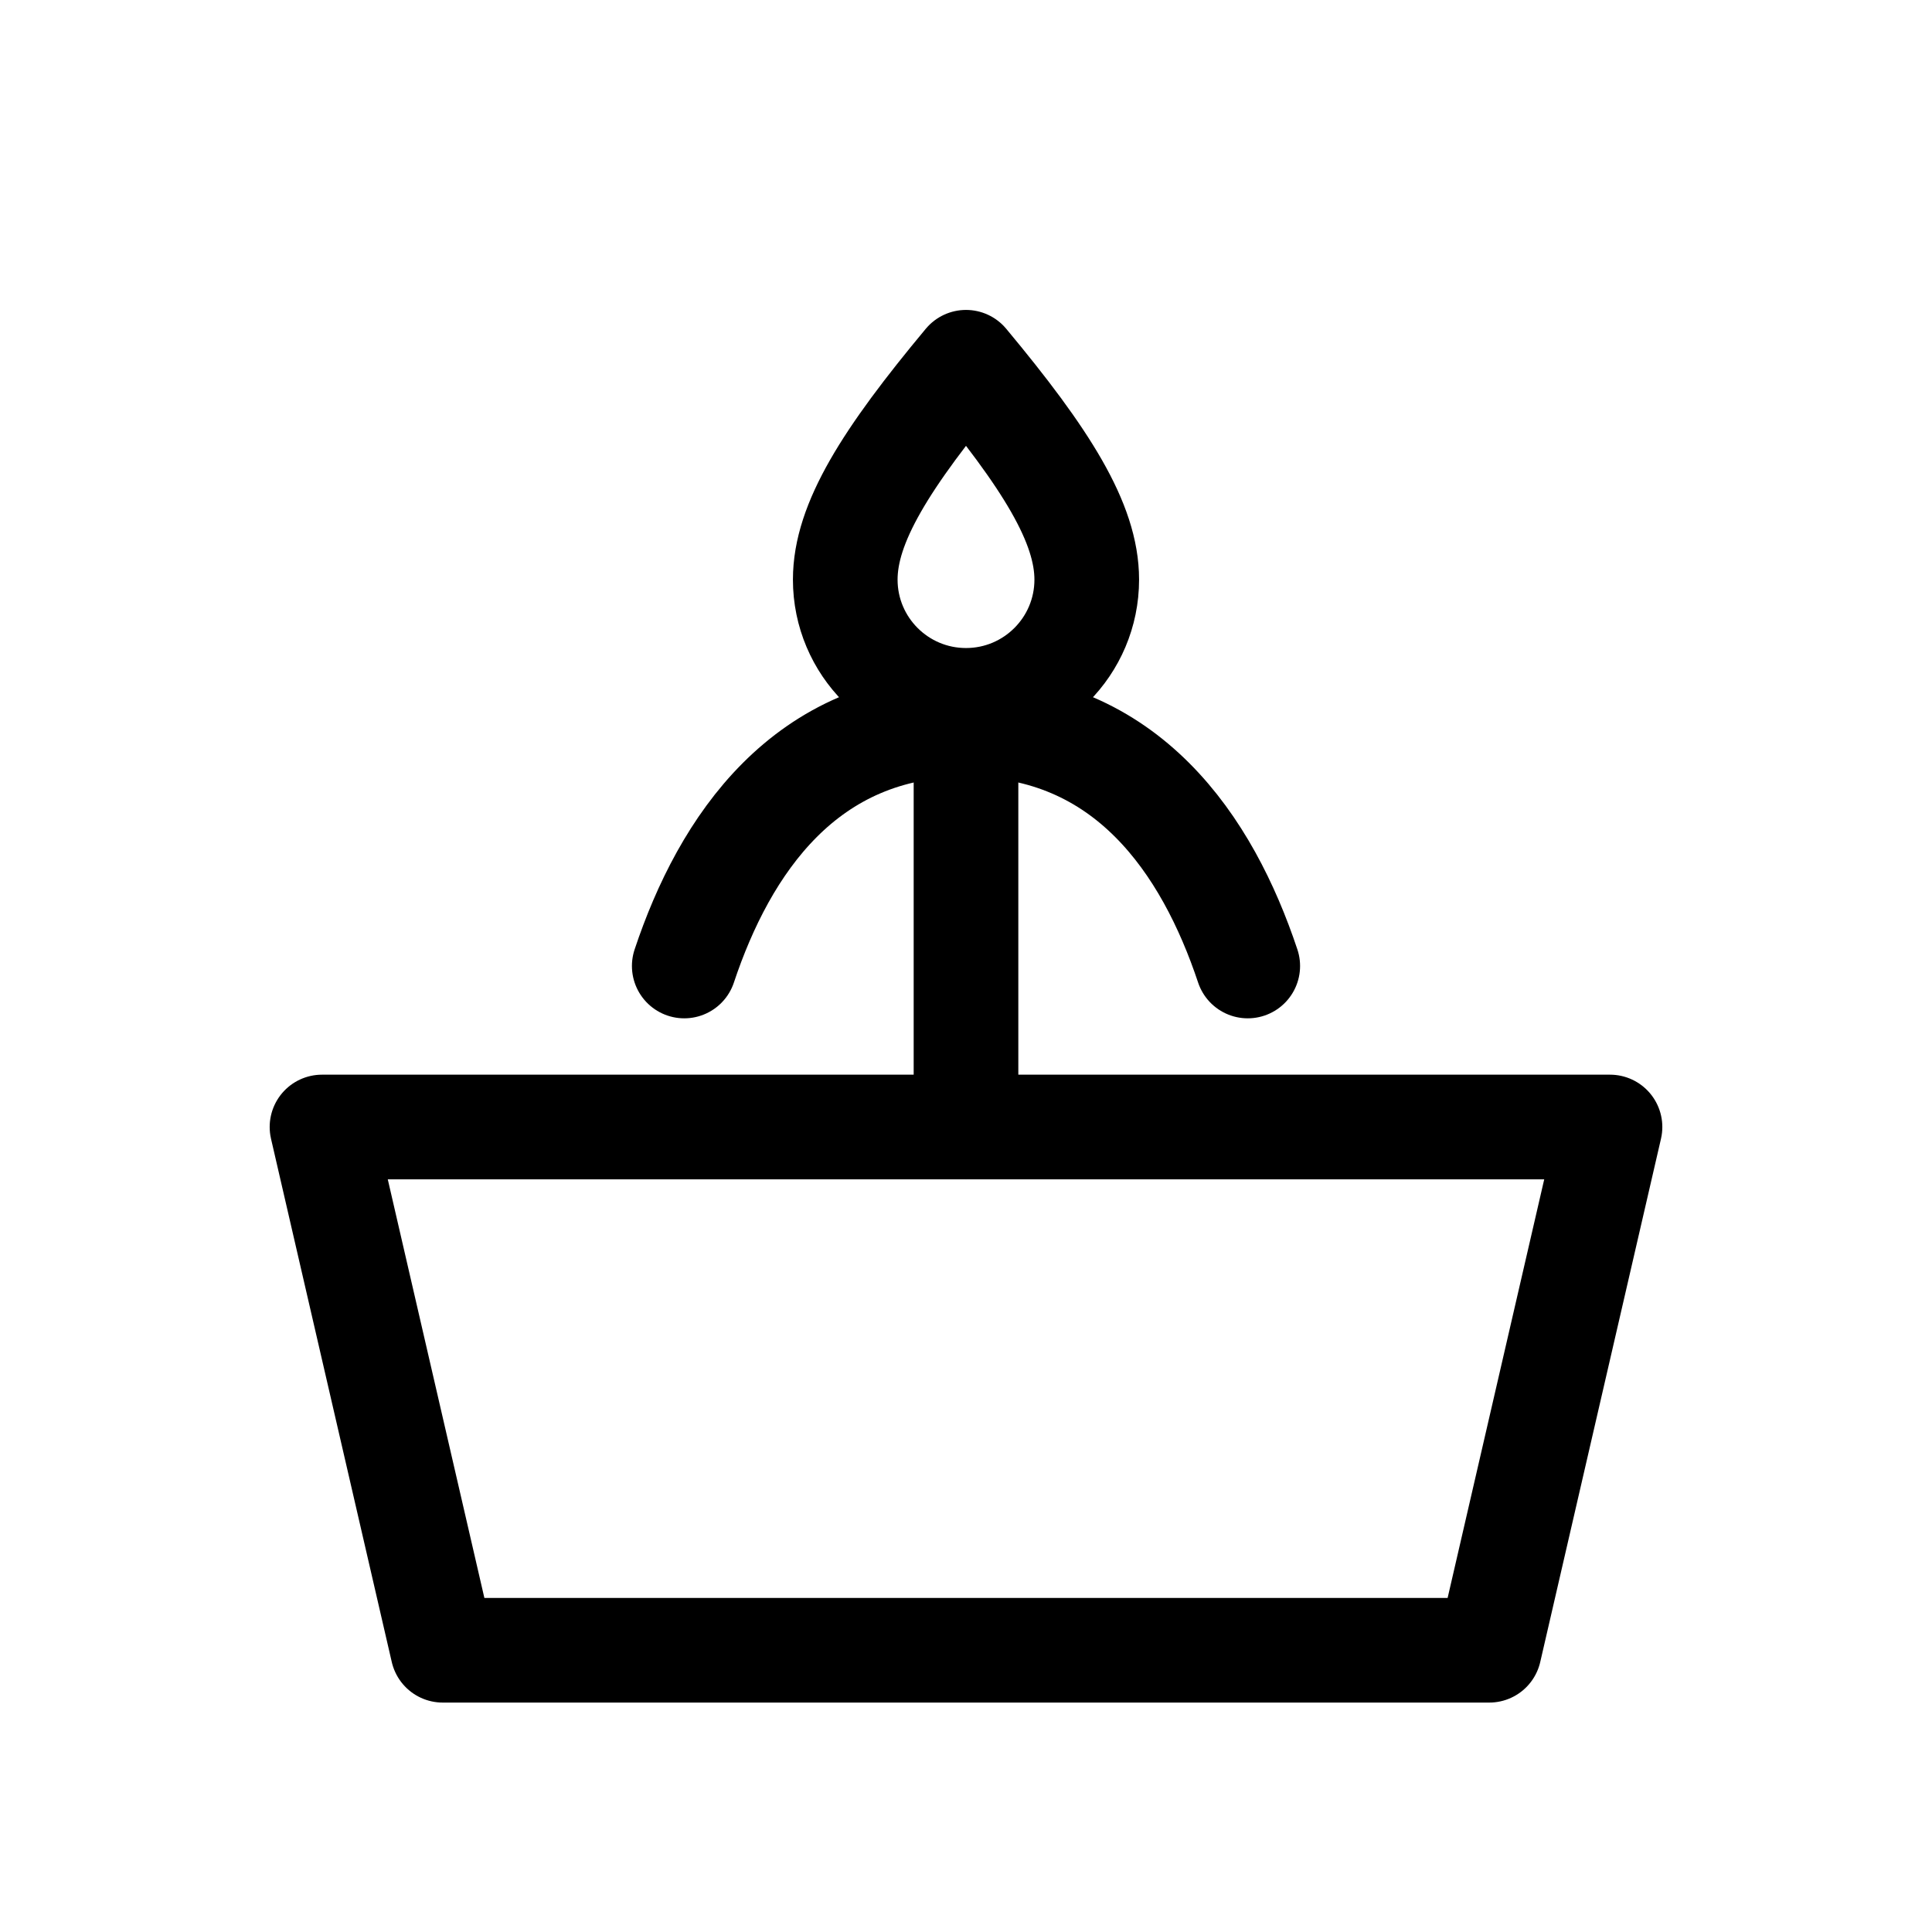
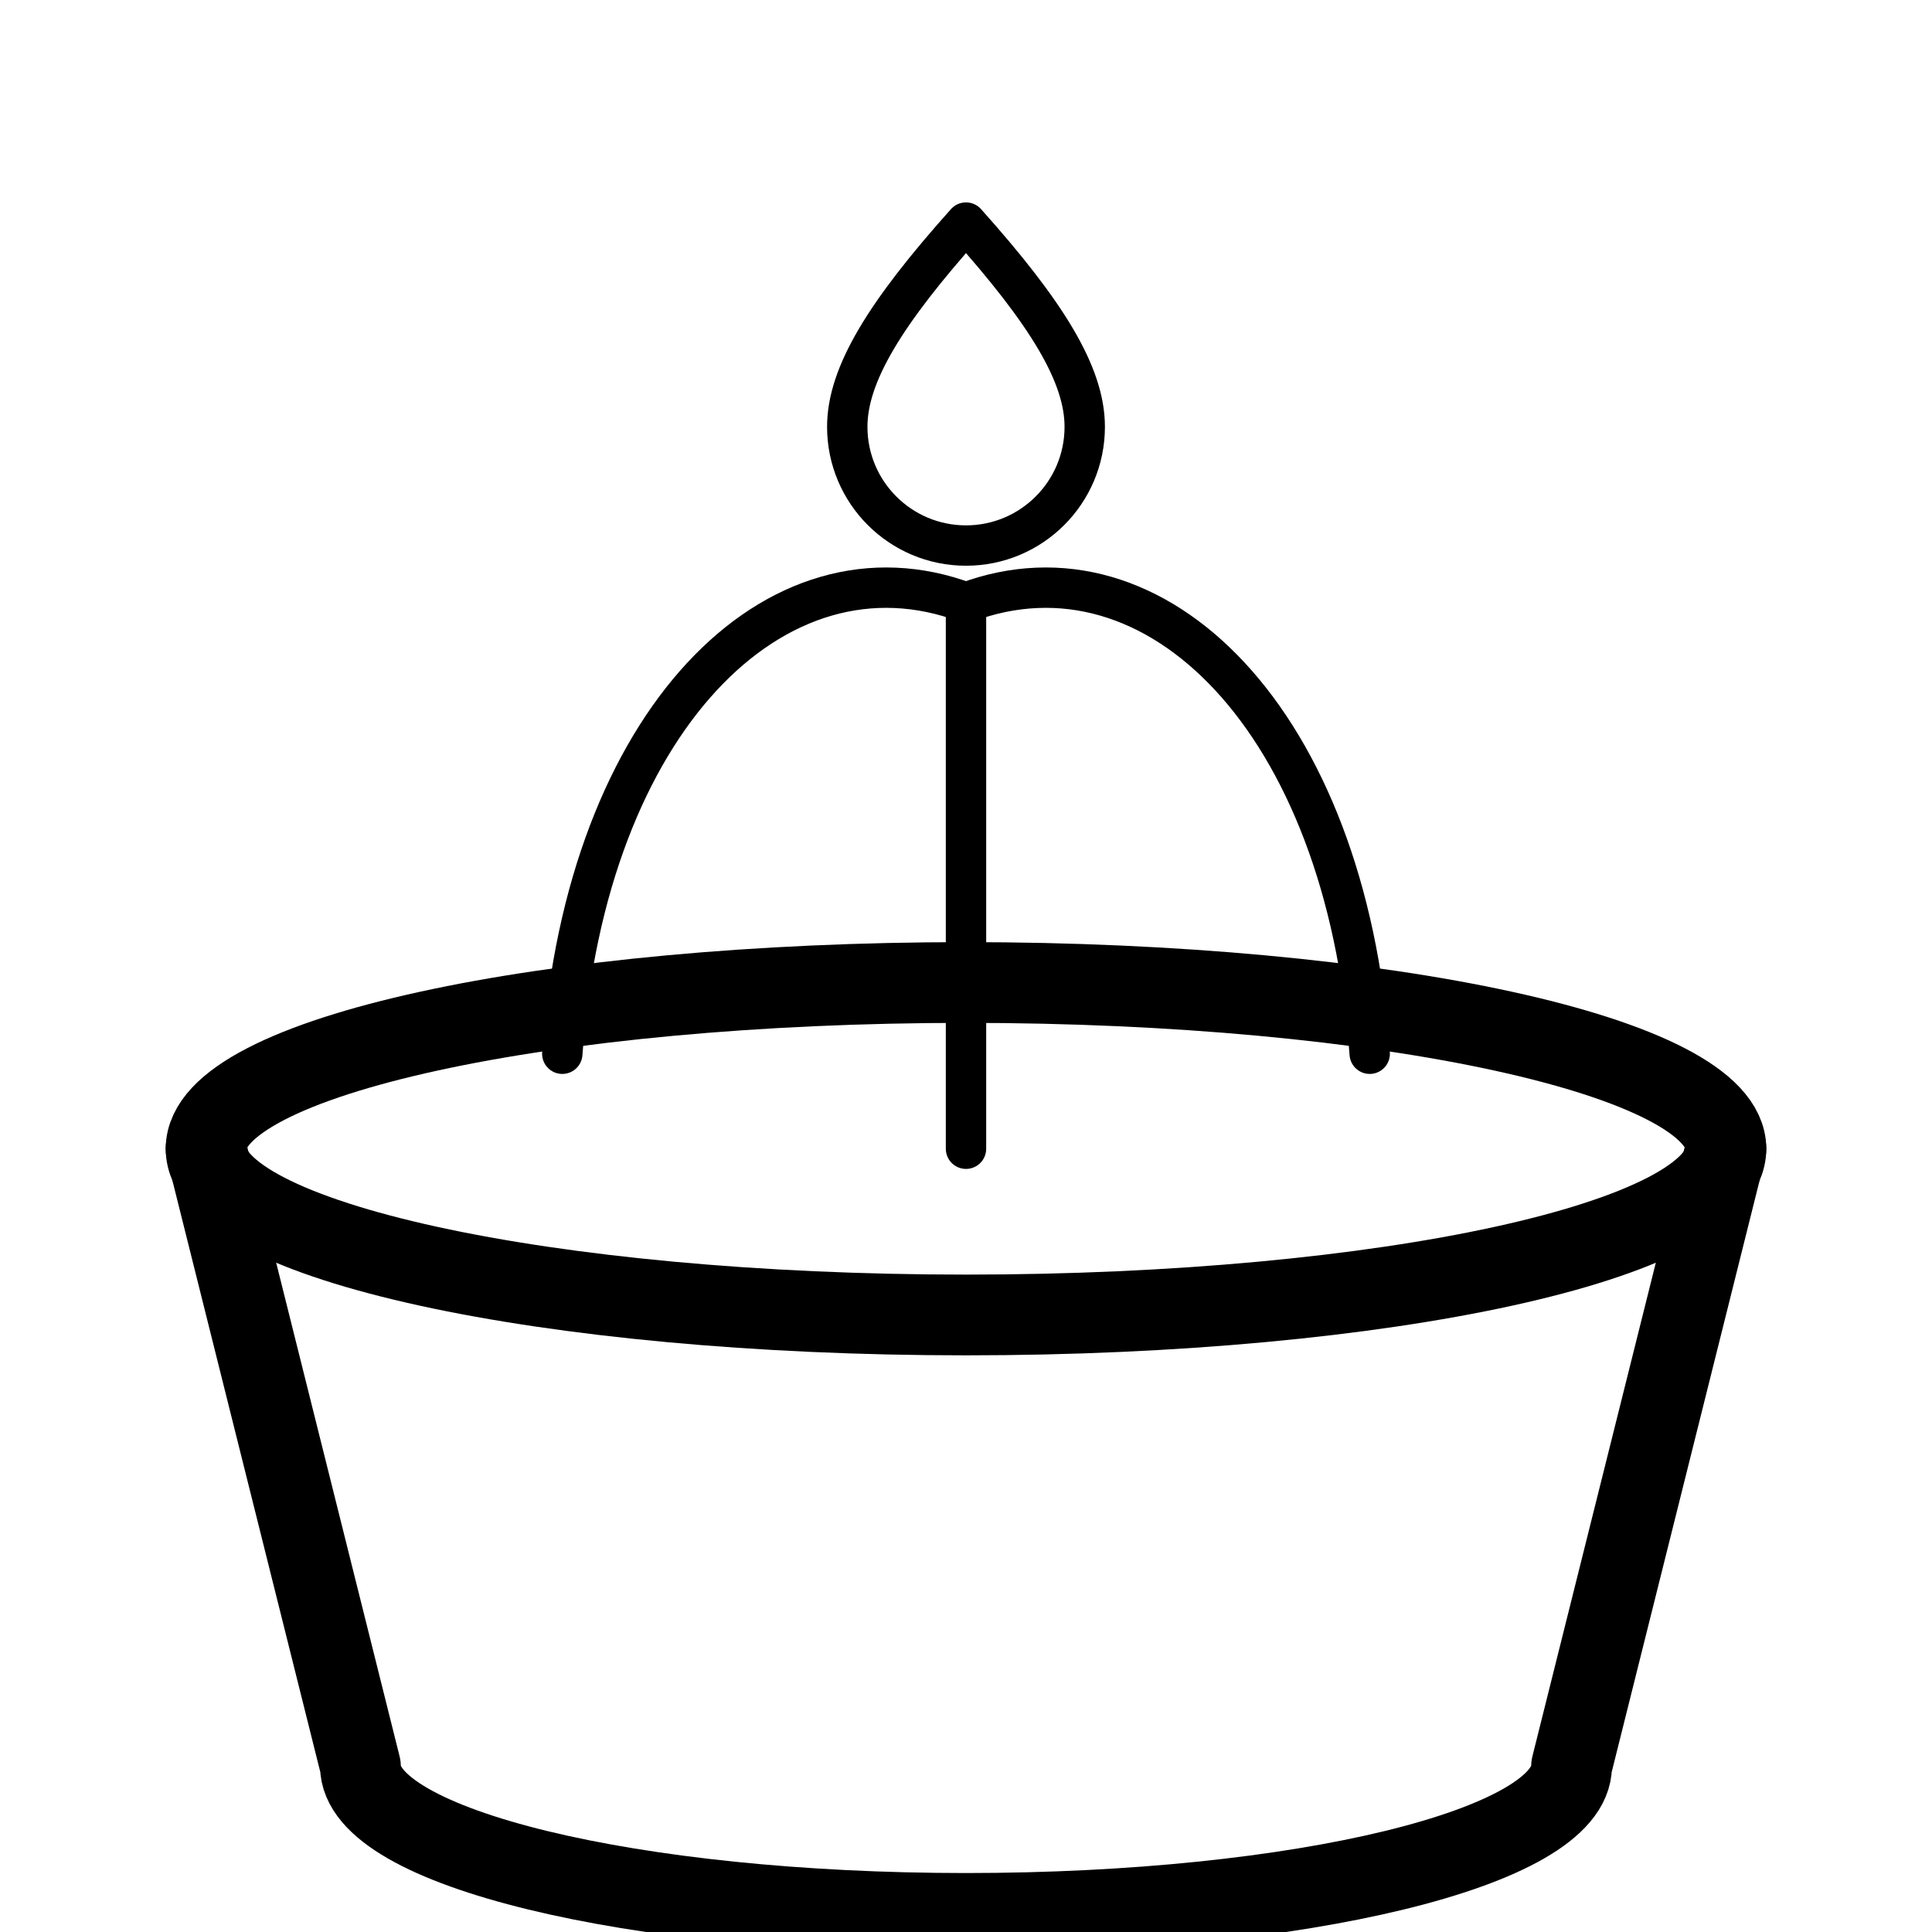
- <svg xmlns="http://www.w3.org/2000/svg" viewBox="0 0 24 24" fill="none" stroke="#000" stroke-width="1.3" stroke-linecap="round" stroke-linejoin="round">
-   <path d="M4 14h16l-1.5 6.5h-13z" />
-   <path d="M12 14V9" />
-   <path d="M12 9c-2 0-3 1.5-3.5 3M12 9c2 0 3 1.5 3.5 3" />
-   <path d="M12 4.5c1 1.2 1.5 2 1.5 2.7a1.5 1.5 0 0 1-3 0c0-.7.5-1.5 1.5-2.7Z" />
+ <svg xmlns="http://www.w3.org/2000/svg" viewBox="0 0 960 960">
+   <g transform="translate(480 500) scale(1.18) translate(-480 -500)" fill="none" fill-rule="evenodd" stroke="#000" stroke-linecap="round" stroke-linejoin="round">
+     <path stroke-width="34" d="M160 560a320 70 0 1 0 640 0a320 70 0 1 0-640 0" />
+     <path stroke-width="34" d="M160 560 225 820a255 62 0 0 0 510 0L800 560" />
+     <path stroke-width="17" d="M480 560V330" />
+     <path stroke-width="17" d="M480 330C560 300 640 380 650 520" />
+     <path stroke-width="17" d="M480 330C400 300 320 380 310 520" />
+     <path stroke-width="17" d="M480 170c34 38 50 64 50 86a50 50 0 0 1-100 0c0-22 16-48 50-86Z" />
+   </g>
</svg>
